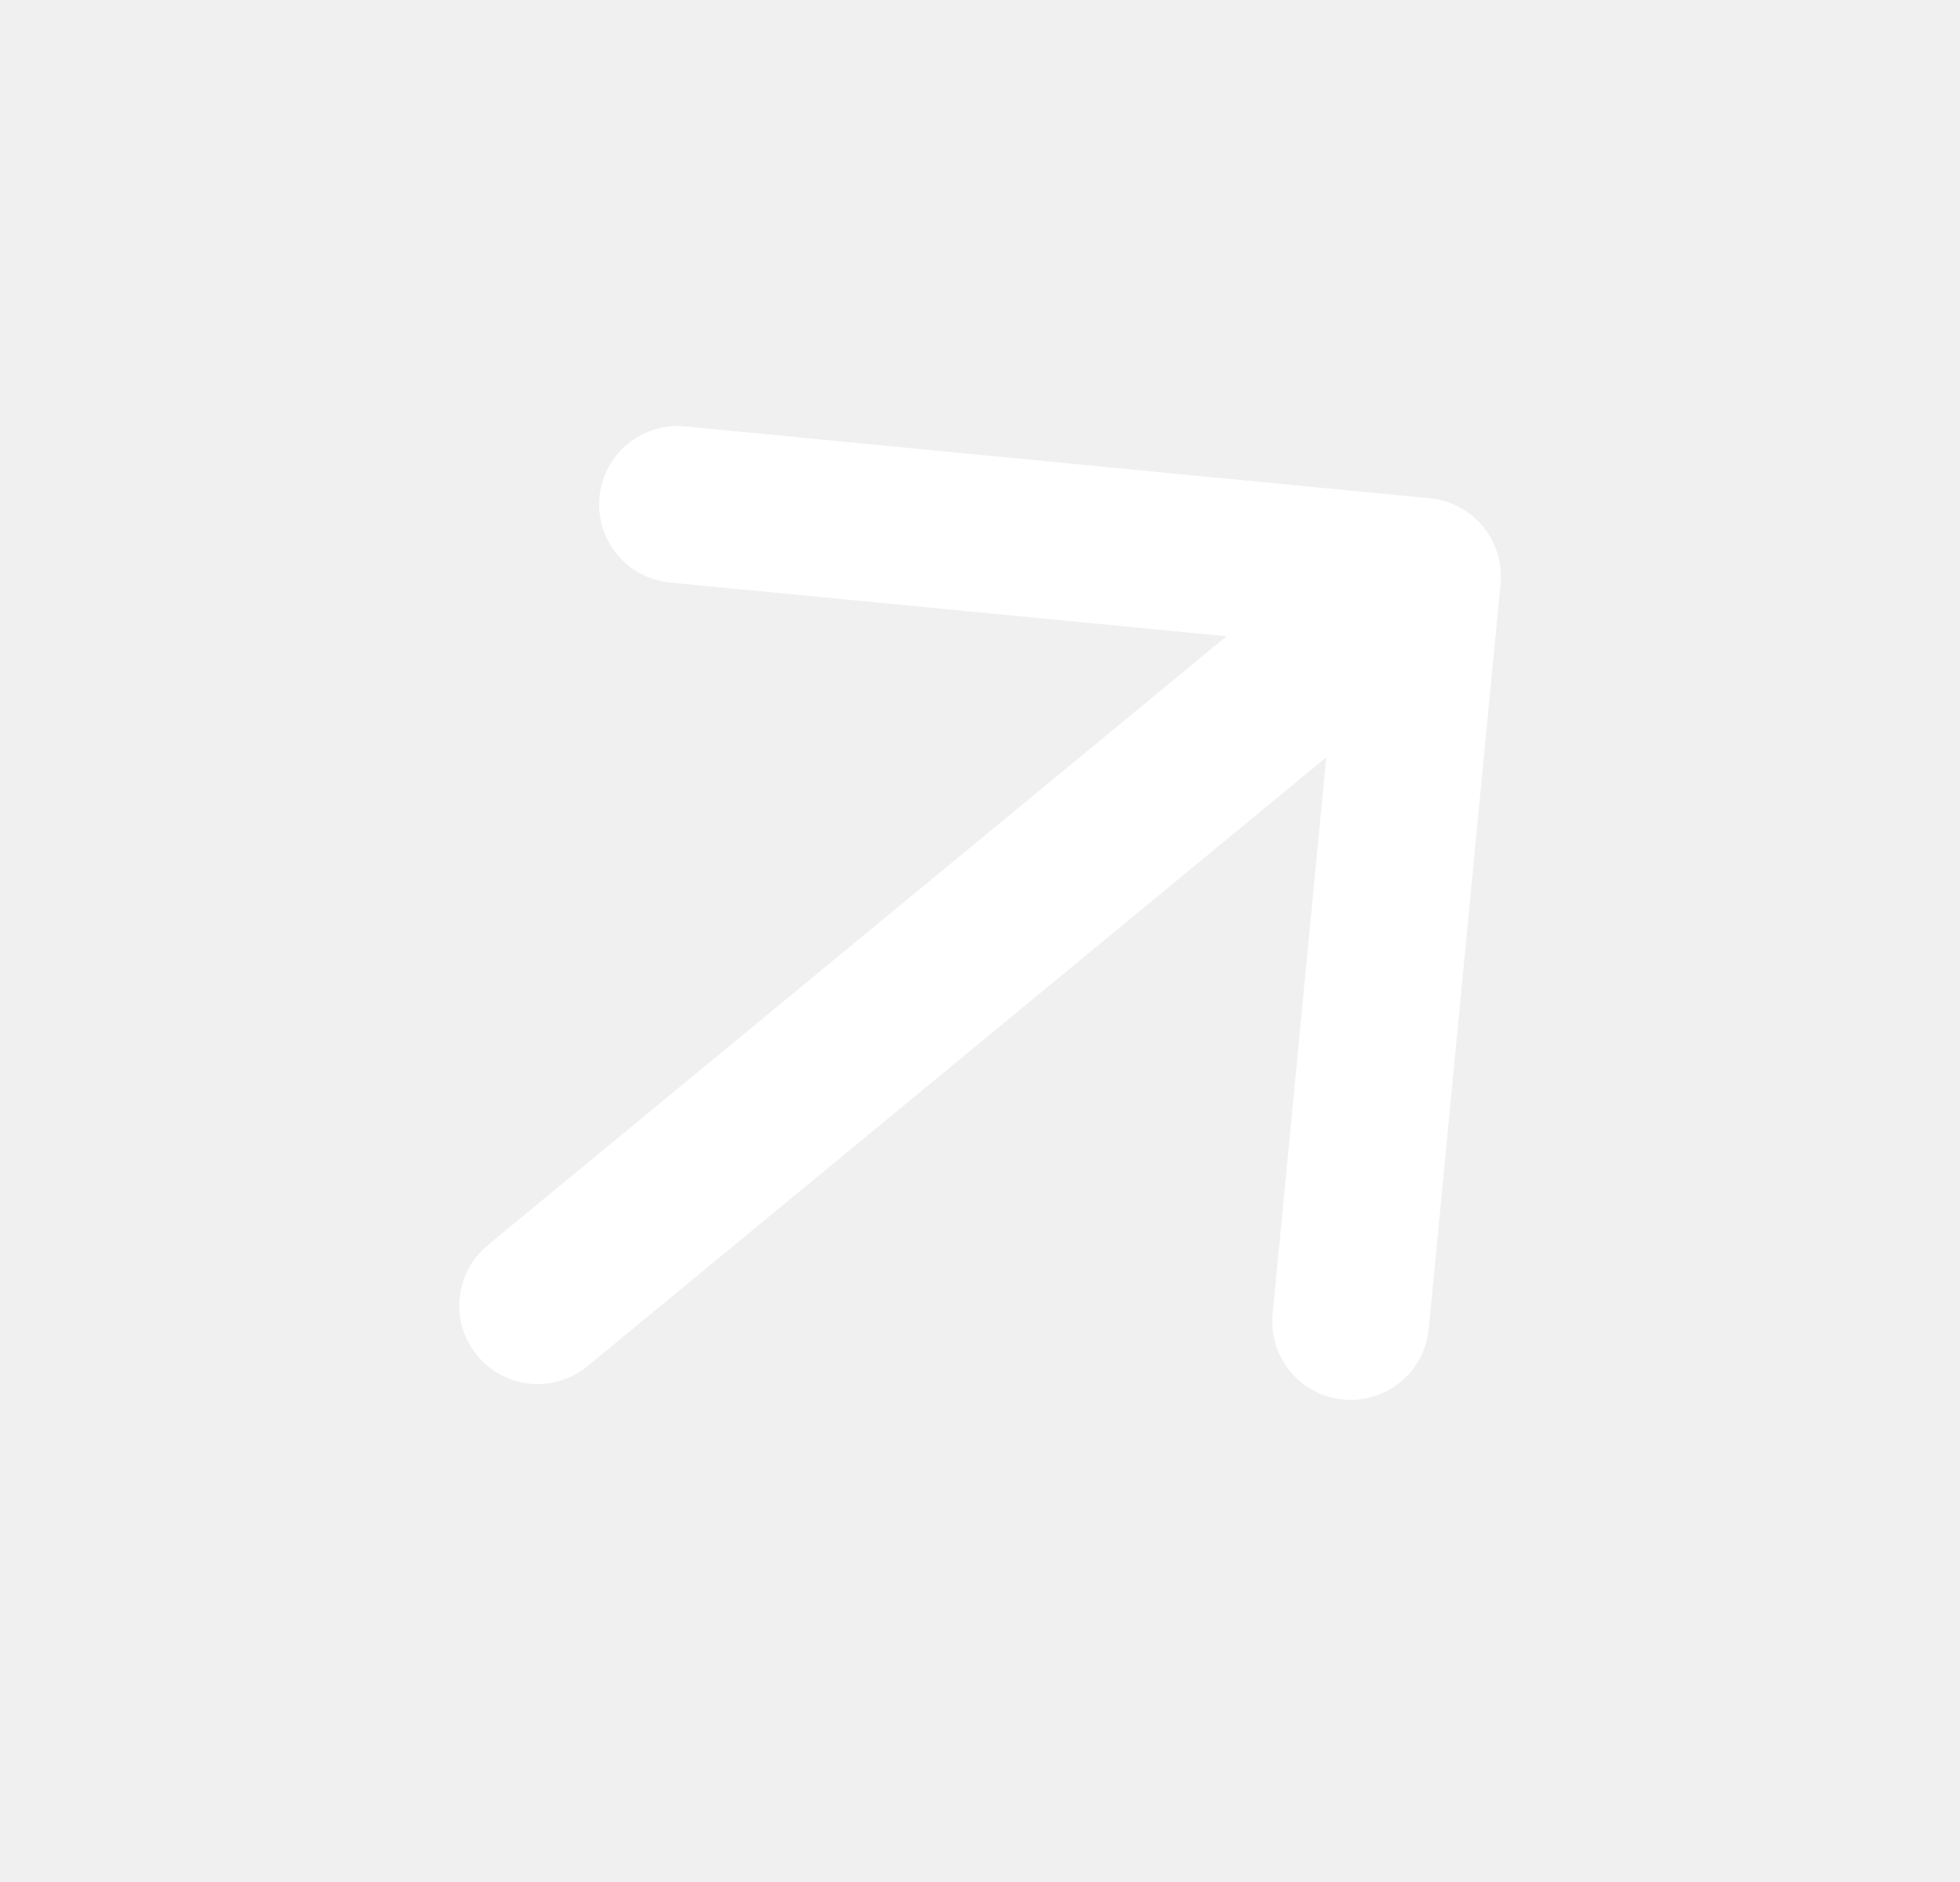
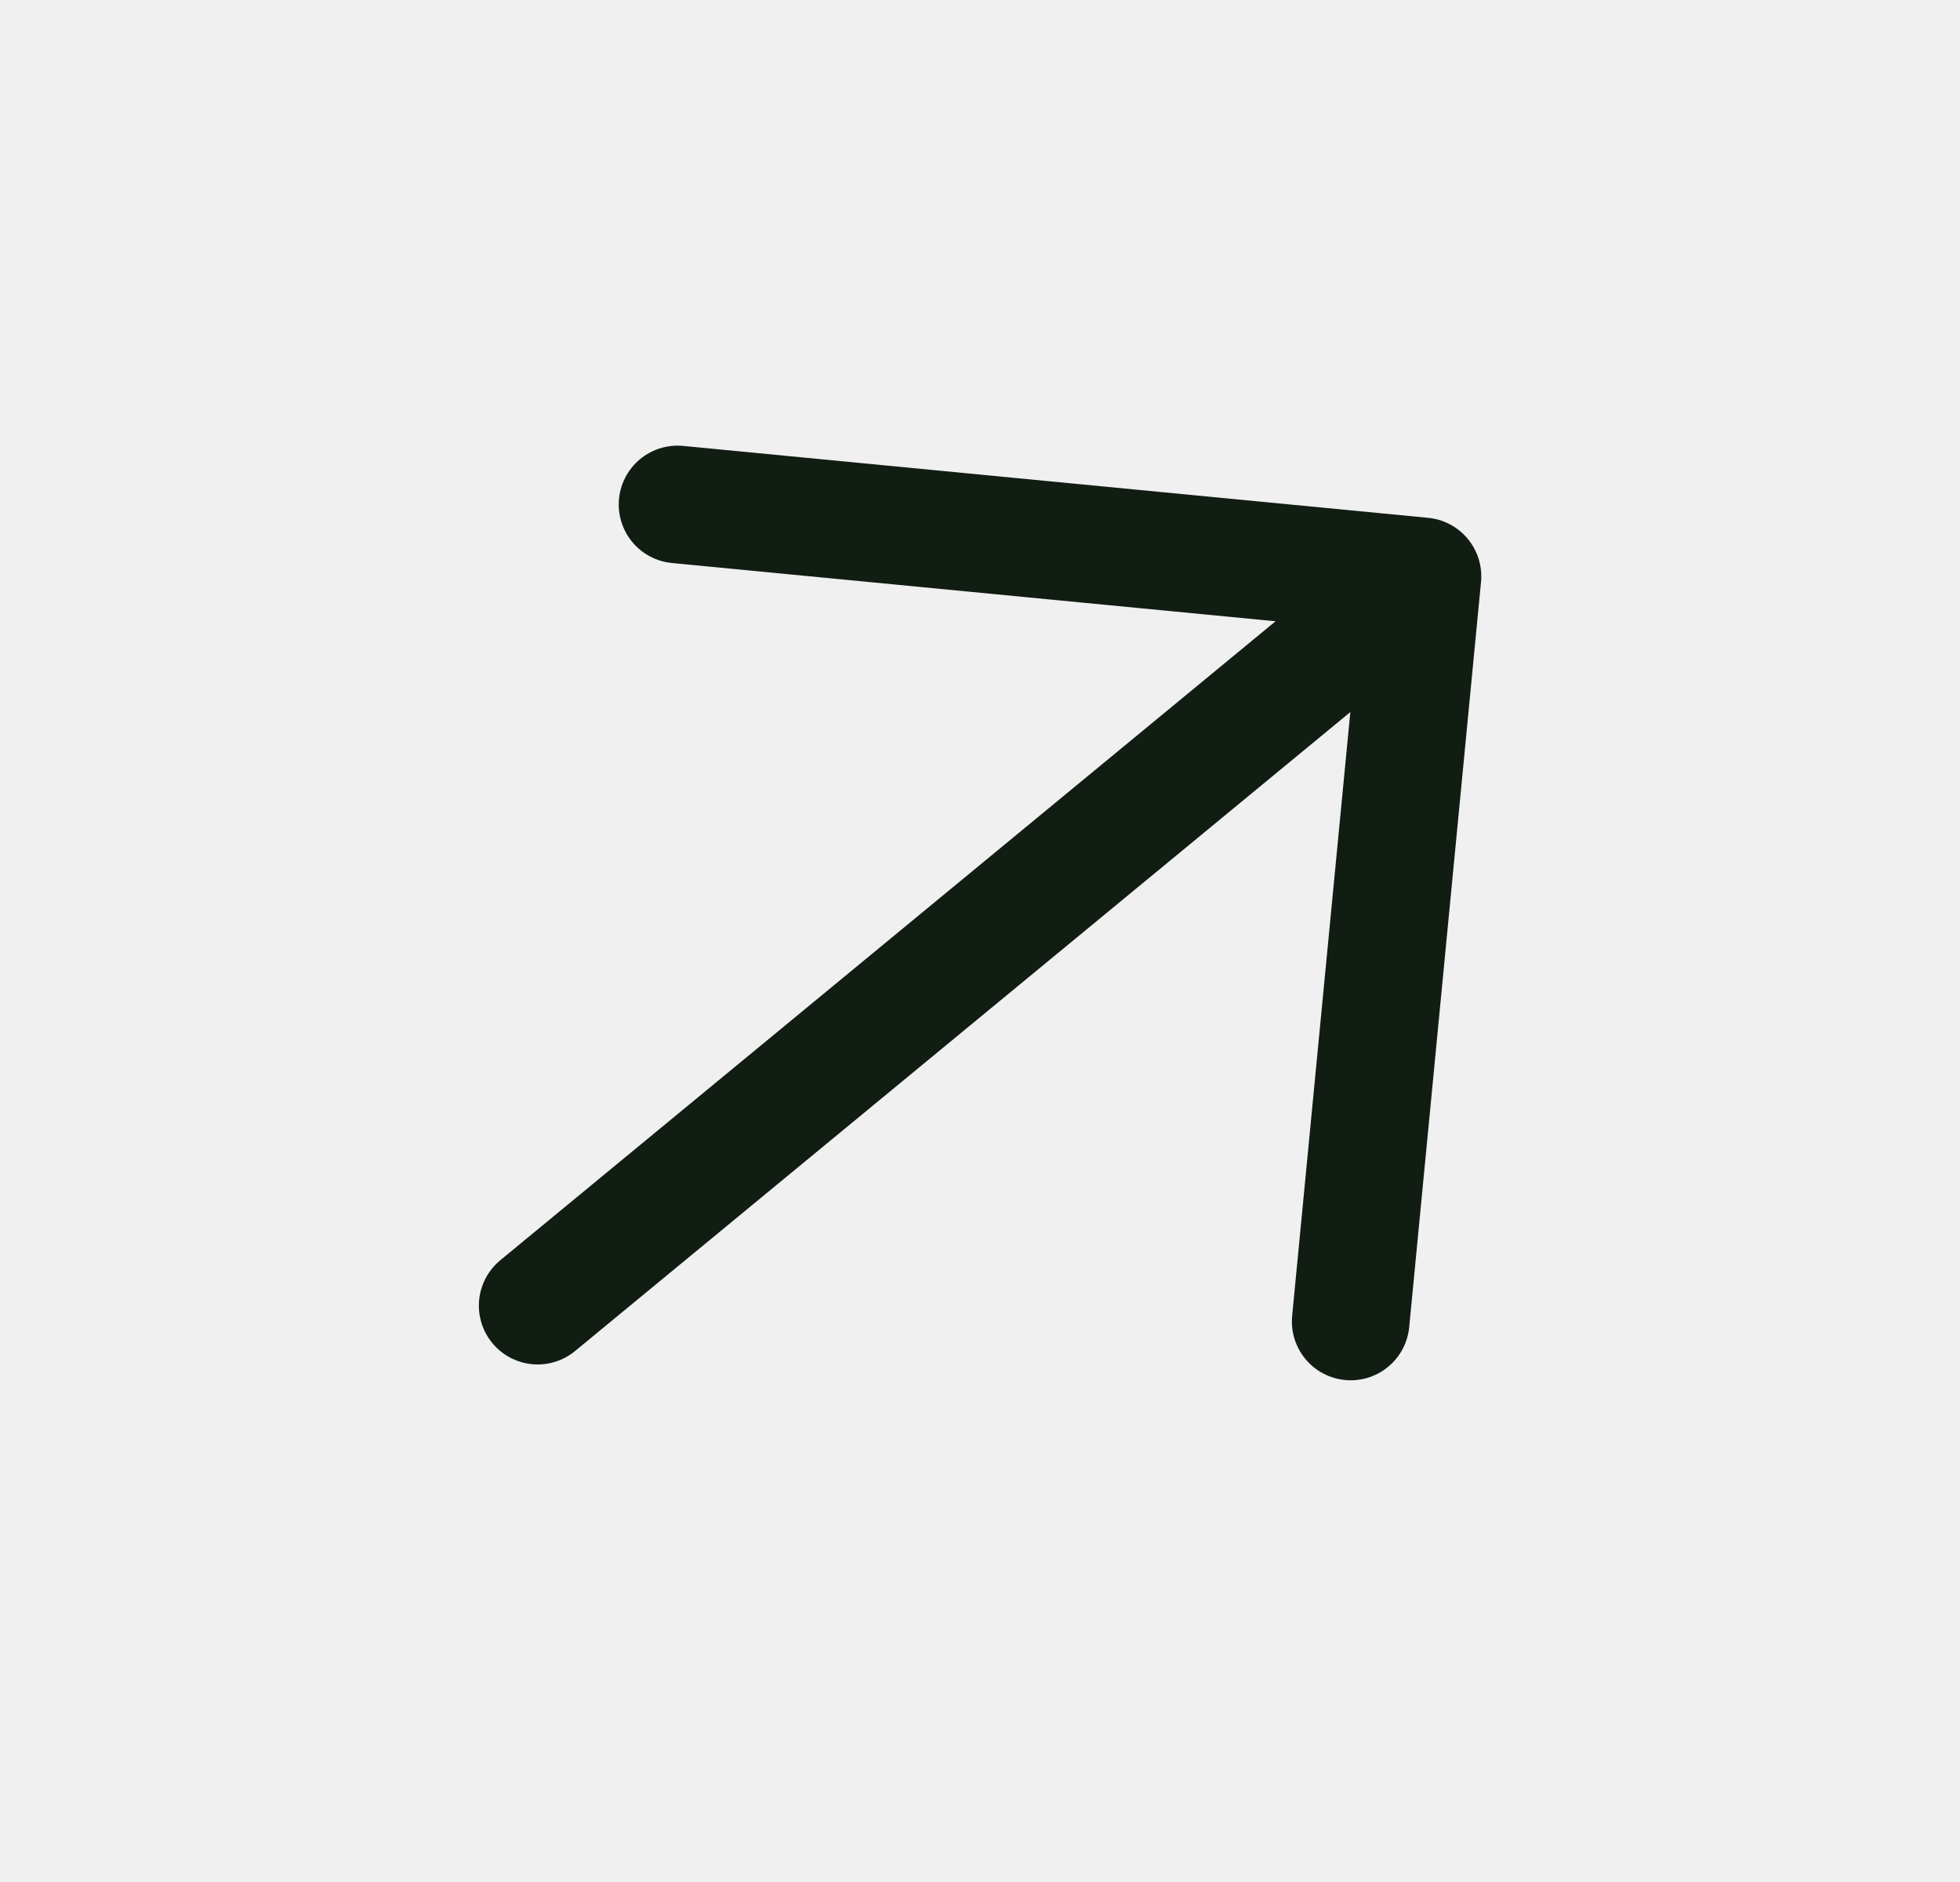
<svg xmlns="http://www.w3.org/2000/svg" width="25" height="24" viewBox="0 0 25 24" fill="none">
-   <path d="M8.642 6.433L18.144 7.35L17.228 16.852M17.421 7.946L6.858 16.65" stroke="white" stroke-width="2" stroke-linecap="round" stroke-linejoin="round" />
+   <path d="M8.642 6.433L18.144 7.35L17.228 16.852M17.421 7.946L6.858 16.65" stroke="rgba(17, 29, 19, 1)" stroke-width="1.5" stroke-linecap="round" stroke-linejoin="round" />
</svg>
